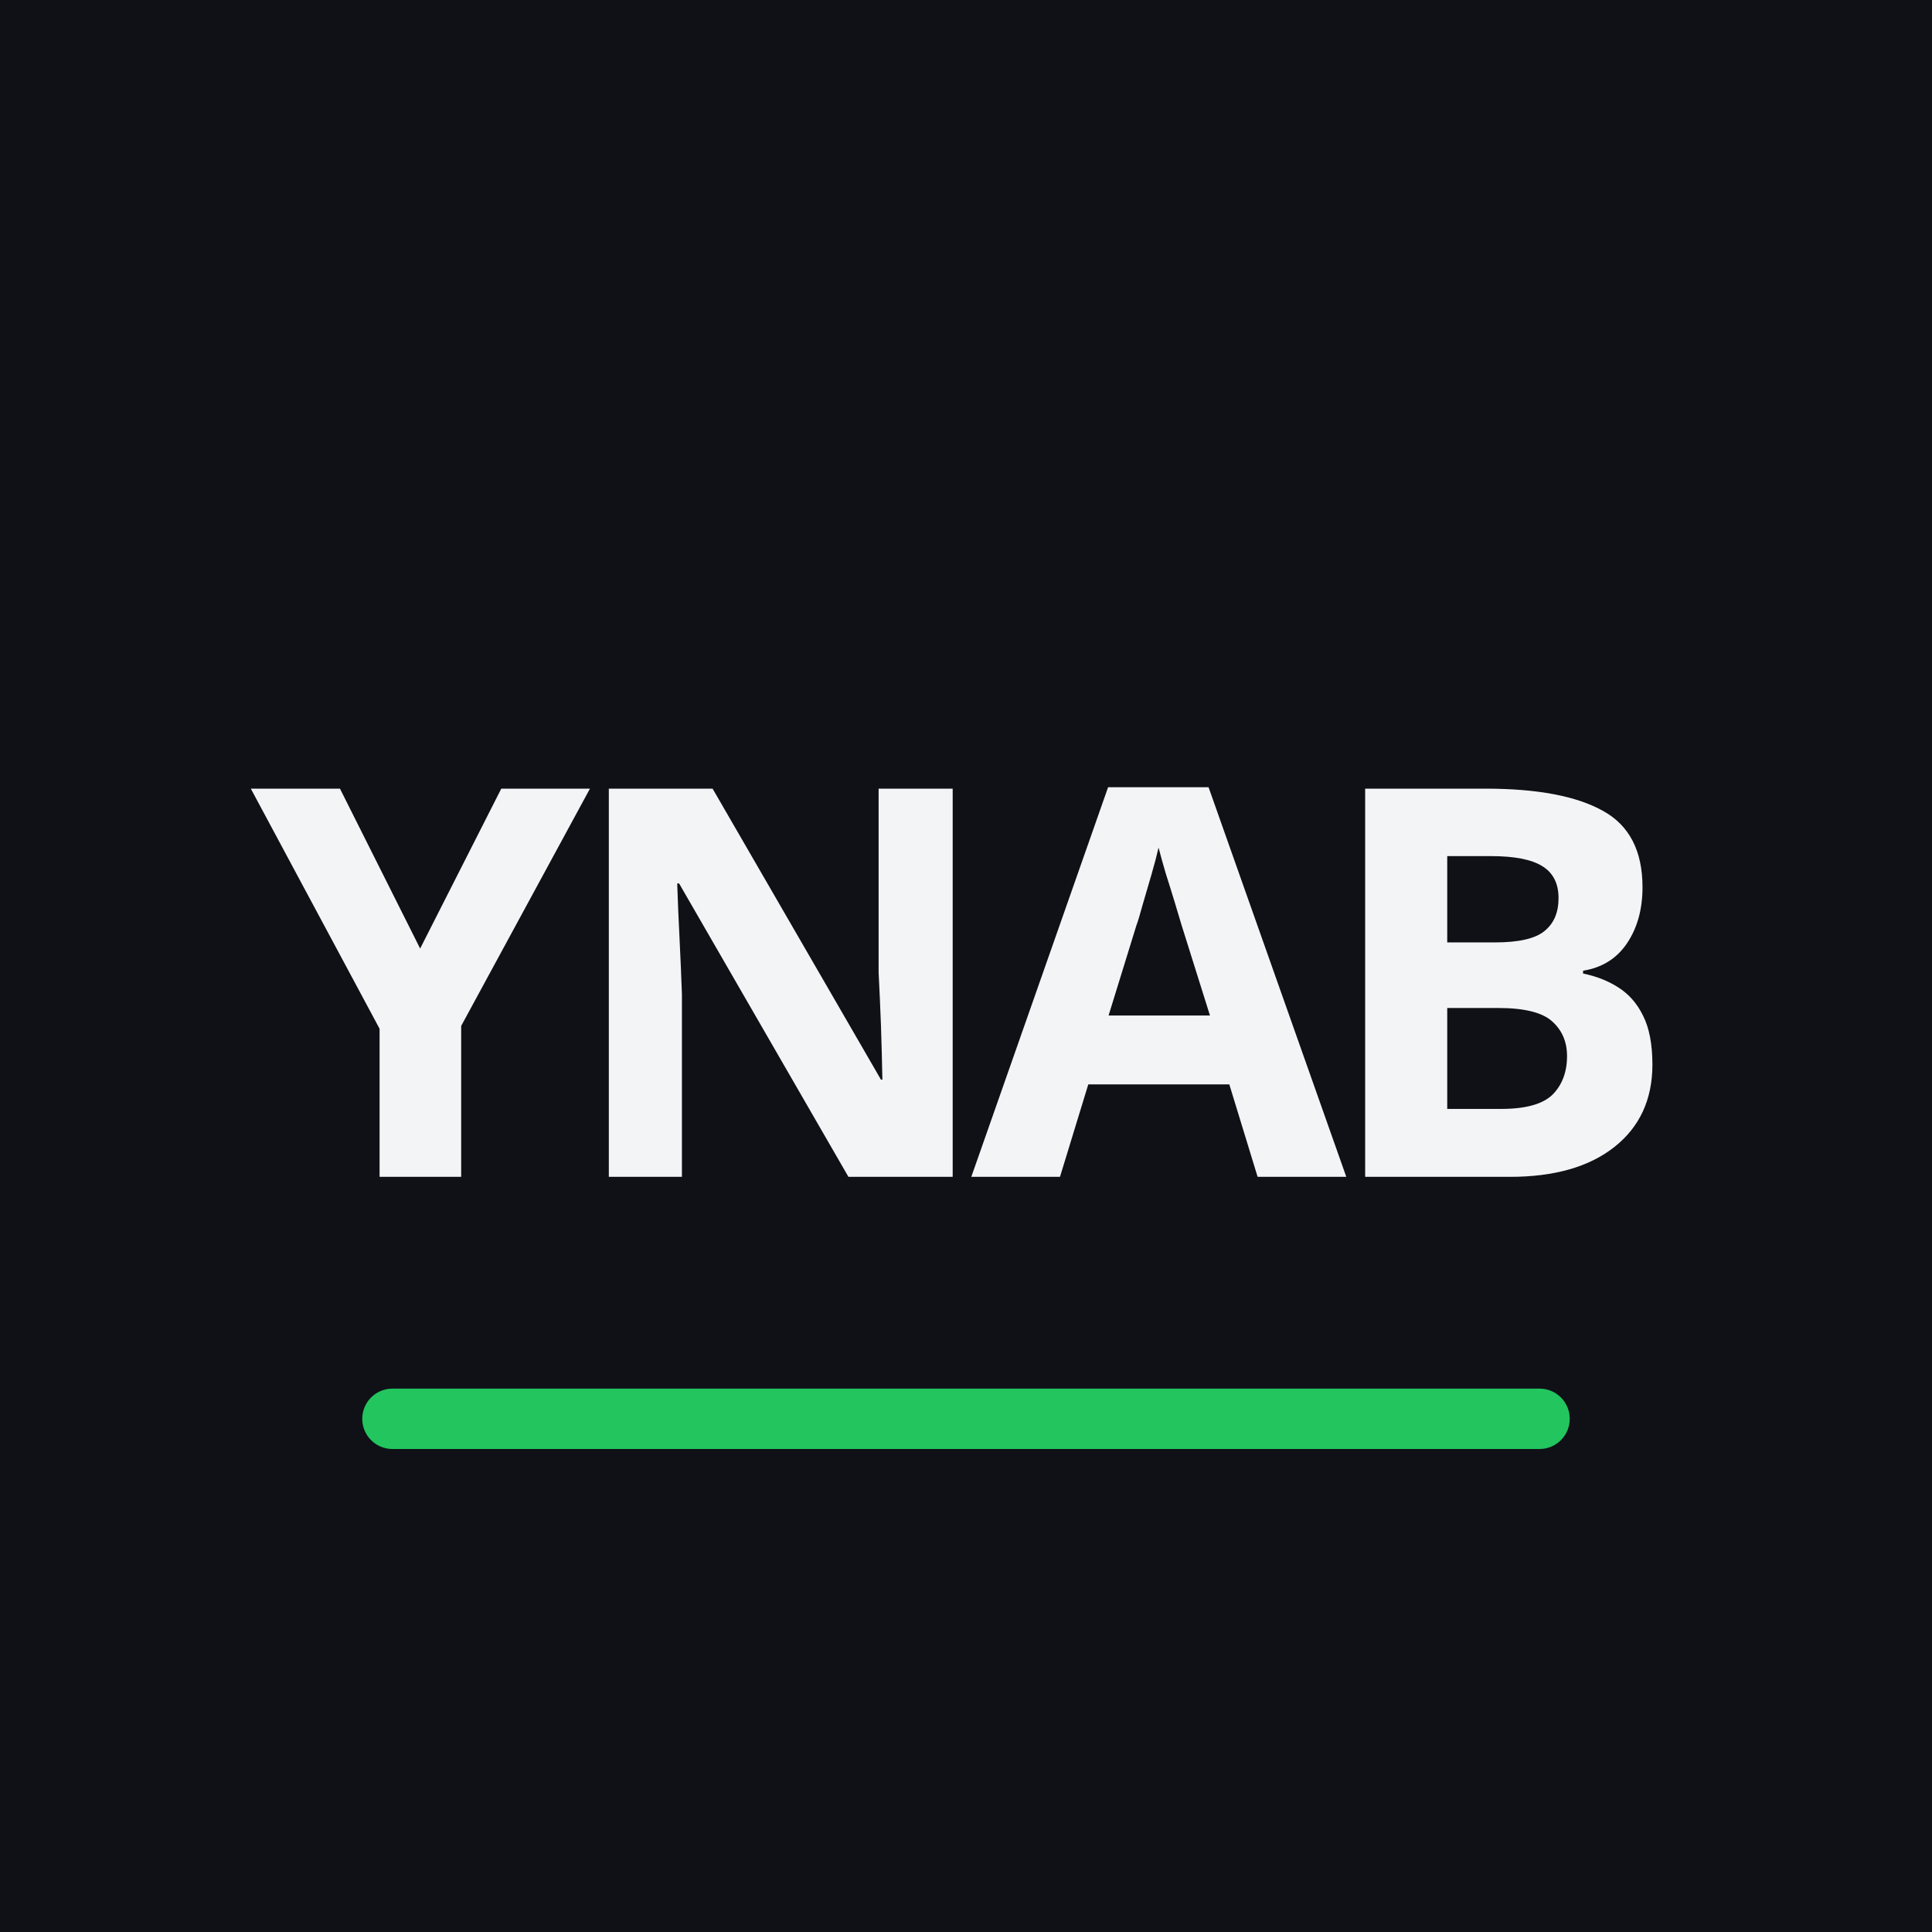
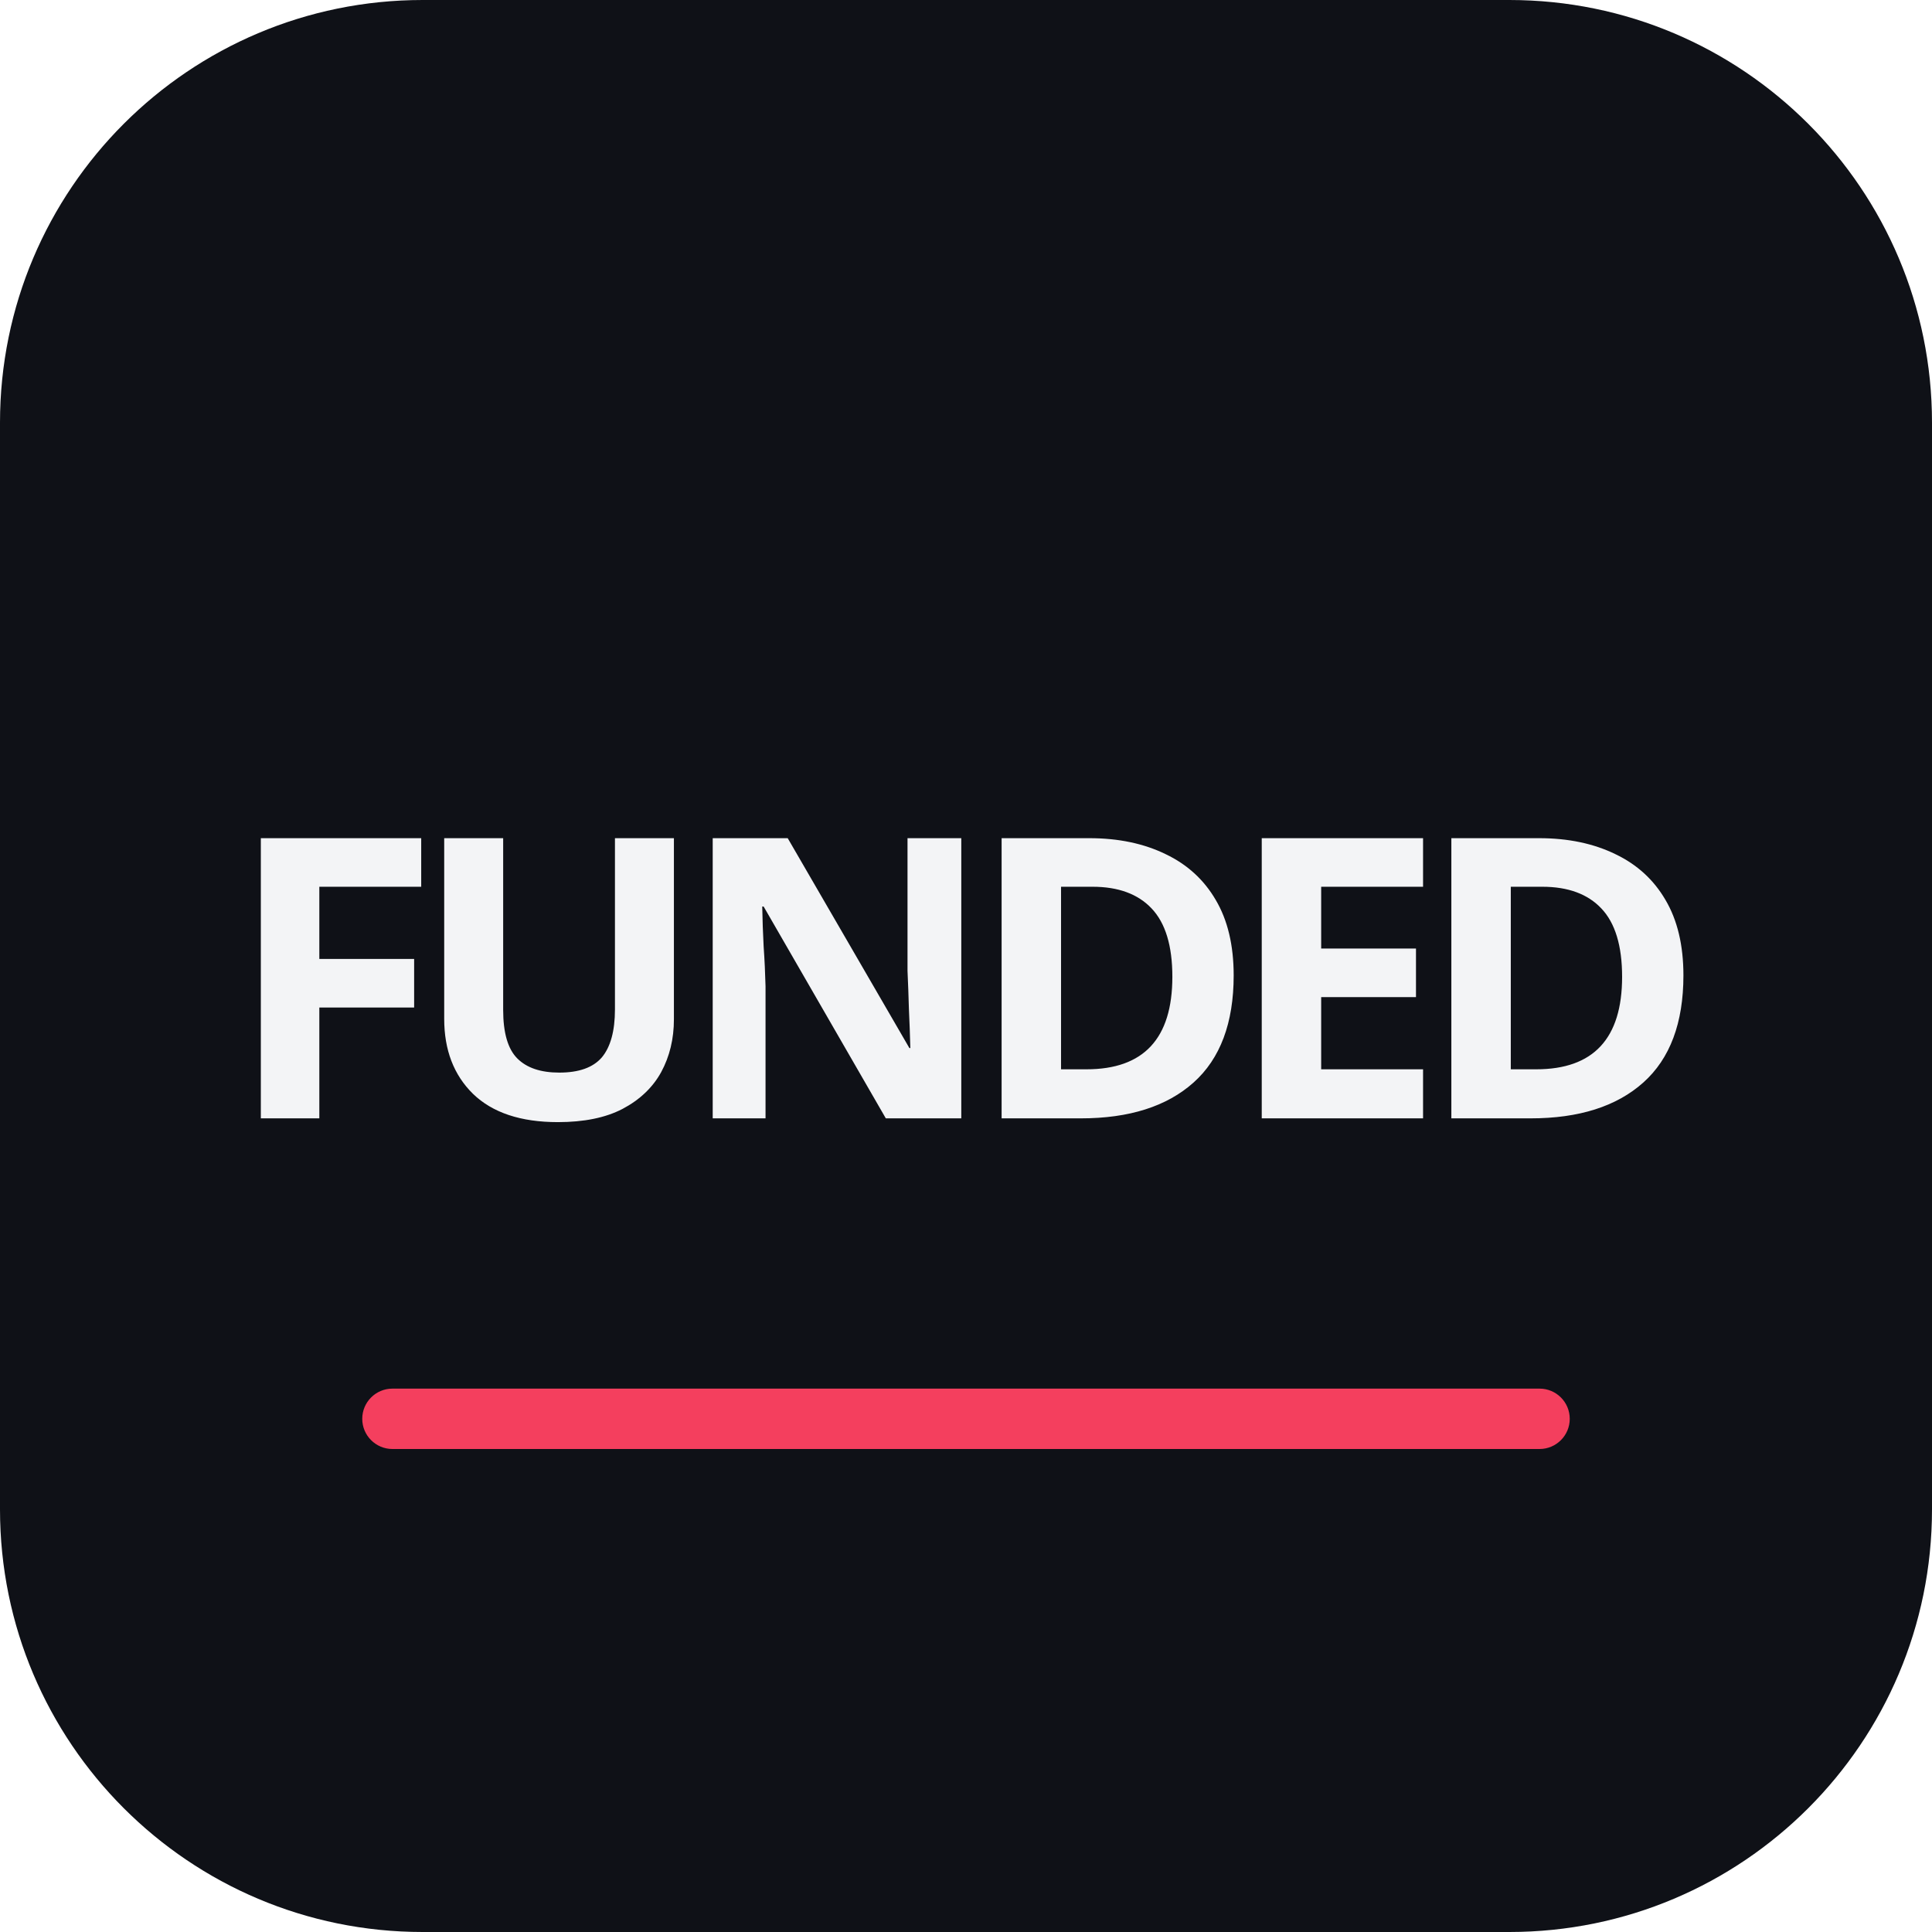
<svg xmlns="http://www.w3.org/2000/svg" viewBox="0 0 64 64">
-   <rect width="64" height="64" fill="#0f1117" />
-   <text x="32" y="32" text-anchor="middle" dominant-baseline="central" font-family="system-ui, sans-serif" font-weight="800" font-size="18" fill="#f3f4f6" letter-spacing="-1">YNAB</text>
-   <rect x="12" y="46" width="40" height="2" rx="1" fill="#22c55e" />
+   <rect width="64" height="64" rx="14" fill="#0f1117" />
+   <text x="32" y="32" text-anchor="middle" dominant-baseline="central" font-family="system-ui, sans-serif" font-weight="800" font-size="13" fill="#f3f4f6" letter-spacing="-1">FUNDED</text>
+   <rect x="12" y="46" width="40" height="2" rx="1" fill="#f43f5e" />
</svg>
